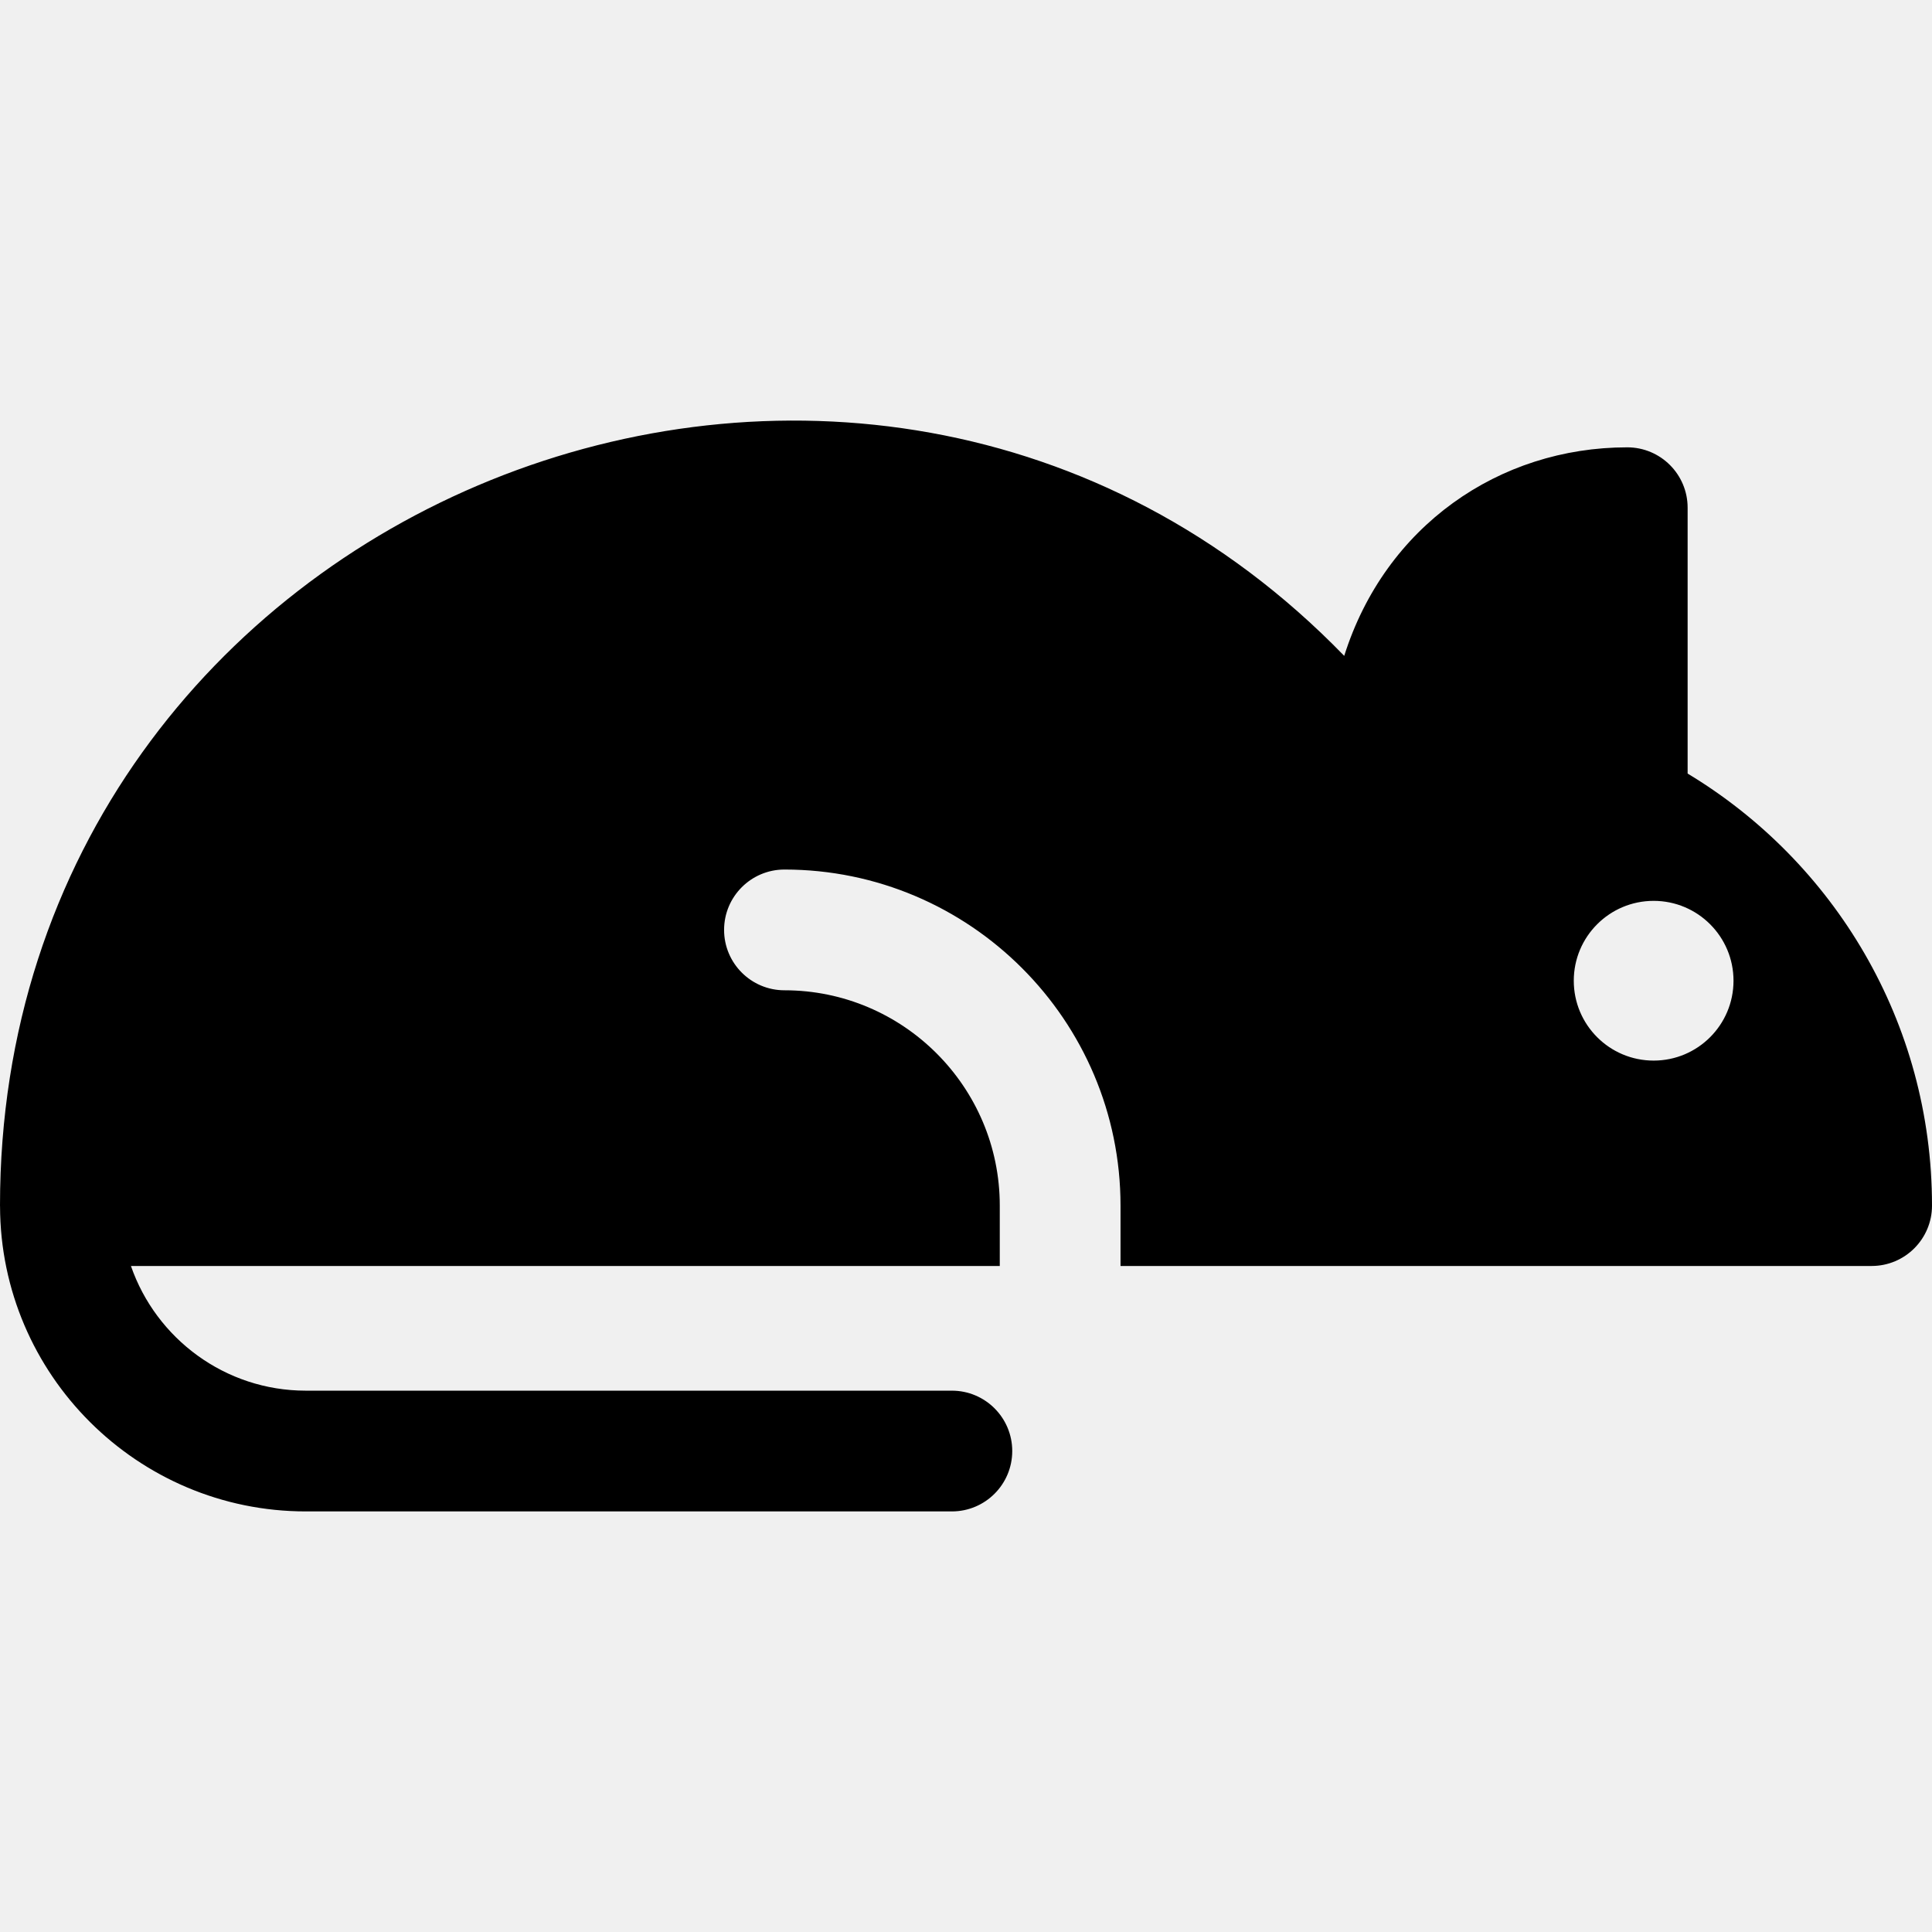
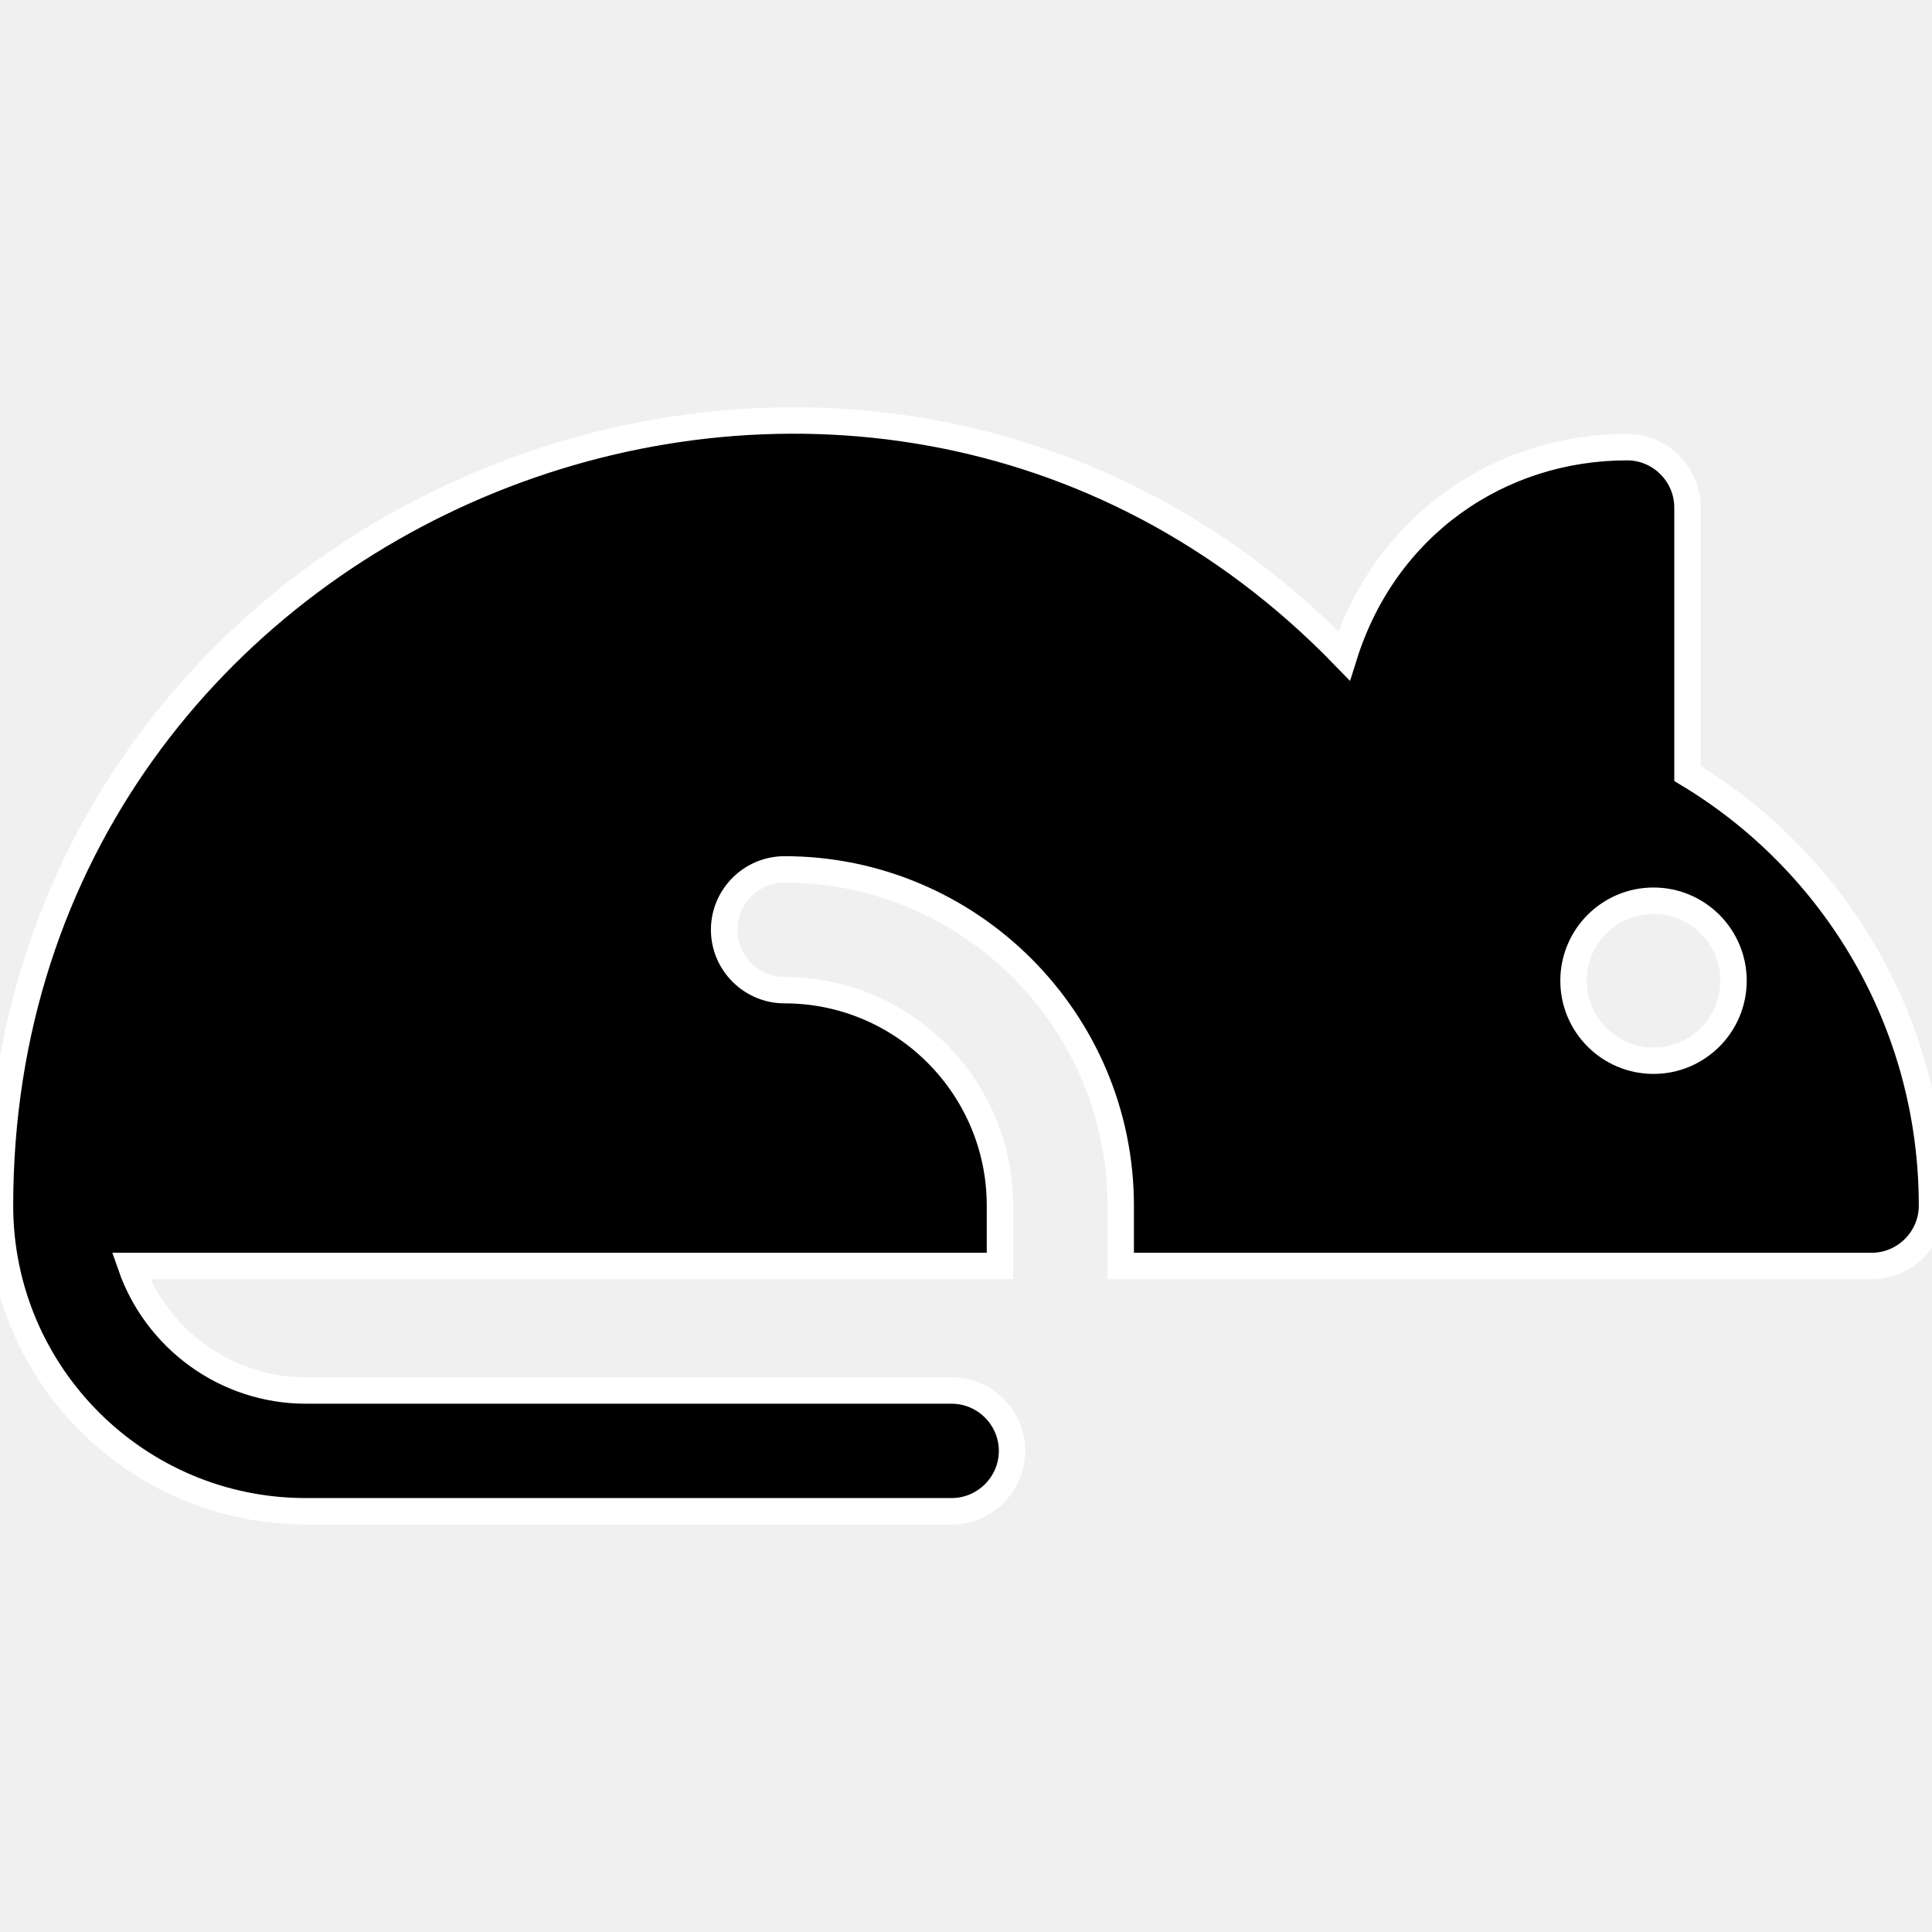
<svg xmlns="http://www.w3.org/2000/svg" version="1.1" id="Layer_1" x="0px" y="0px" viewBox="0 0 512 512" style="enable-background:new 0 0 512 512;" xml:space="preserve">
+   <style type="text/css">
+ 	.st0{stroke:#FFFFFF;stroke-width:7;stroke-miterlimit:10;}
+ </style>
  <g>
    <g>
-       <path d="M447.238,205.003v-70.454c0-8.836-7.164-16-16-16c-34.01,0-64.179,20.926-75.005,55.265    C228.298,41.923,0,132.838,0,319.498c0,0.07,0.01,0.14,0.011,0.21c0.115,44.591,36.423,80.833,81.04,80.833h171.203    c8.836,0,16-7.164,16-16c0-8.836-7.164-16-16-16H81.051c-21.441,0-39.7-13.836-46.351-33.043H264.95v-16.003    c0-31.462-25.597-57.059-57.059-57.059c-8.836,0-16-7.164-16-16c0-8.836,7.164-16,16-16c49.107,0,89.059,39.952,89.059,89.059    v16.003H496c8.836,0,16-7.164,16-16C512,270.834,485.997,228.348,447.238,205.003z M438.232,281.069    c-11.69,0-21.166-9.476-21.166-21.166c0-11.69,9.476-21.166,21.166-21.166s21.166,9.476,21.166,21.166    C459.397,271.593,449.921,281.069,438.232,281.069z" />
+       <path class="st0" d="M447.2,205v-70.5c0-8.8-7.2-16-16-16c-34,0-64.2,20.9-75,55.3C228.3,41.9,0,132.8,0,319.5c0,0.1,0,0.1,0,0.2    c0.1,44.6,36.4,80.8,81,80.8h171.2c8.8,0,16-7.2,16-16s-7.2-16-16-16H81.1c-21.4,0-39.7-13.8-46.4-33H265v-16    c0-31.5-25.6-57.1-57.1-57.1c-8.8,0-16-7.2-16-16s7.2-16,16-16c49.1,0,89.1,40,89.1,89.1v16h199c8.8,0,16-7.2,16-16    C512,270.8,486,228.3,447.2,205z M438.2,281.1c-11.7,0-21.2-9.5-21.2-21.2c0-11.7,9.5-21.2,21.2-21.2s21.2,9.5,21.2,21.2    C459.4,271.6,449.9,281.1,438.2,281.1z" />
    </g>
  </g>
-   <g>
- </g>
-   <g>
- </g>
-   <g>
- </g>
-   <g>
- </g>
-   <g>
- </g>
-   <g>
- </g>
-   <g>
- </g>
-   <g>
- </g>
-   <g>
- </g>
-   <g>
- </g>
-   <g>
- </g>
-   <g>
- </g>
-   <g>
- </g>
-   <g>
- </g>
-   <g>
- </g>
</svg>
